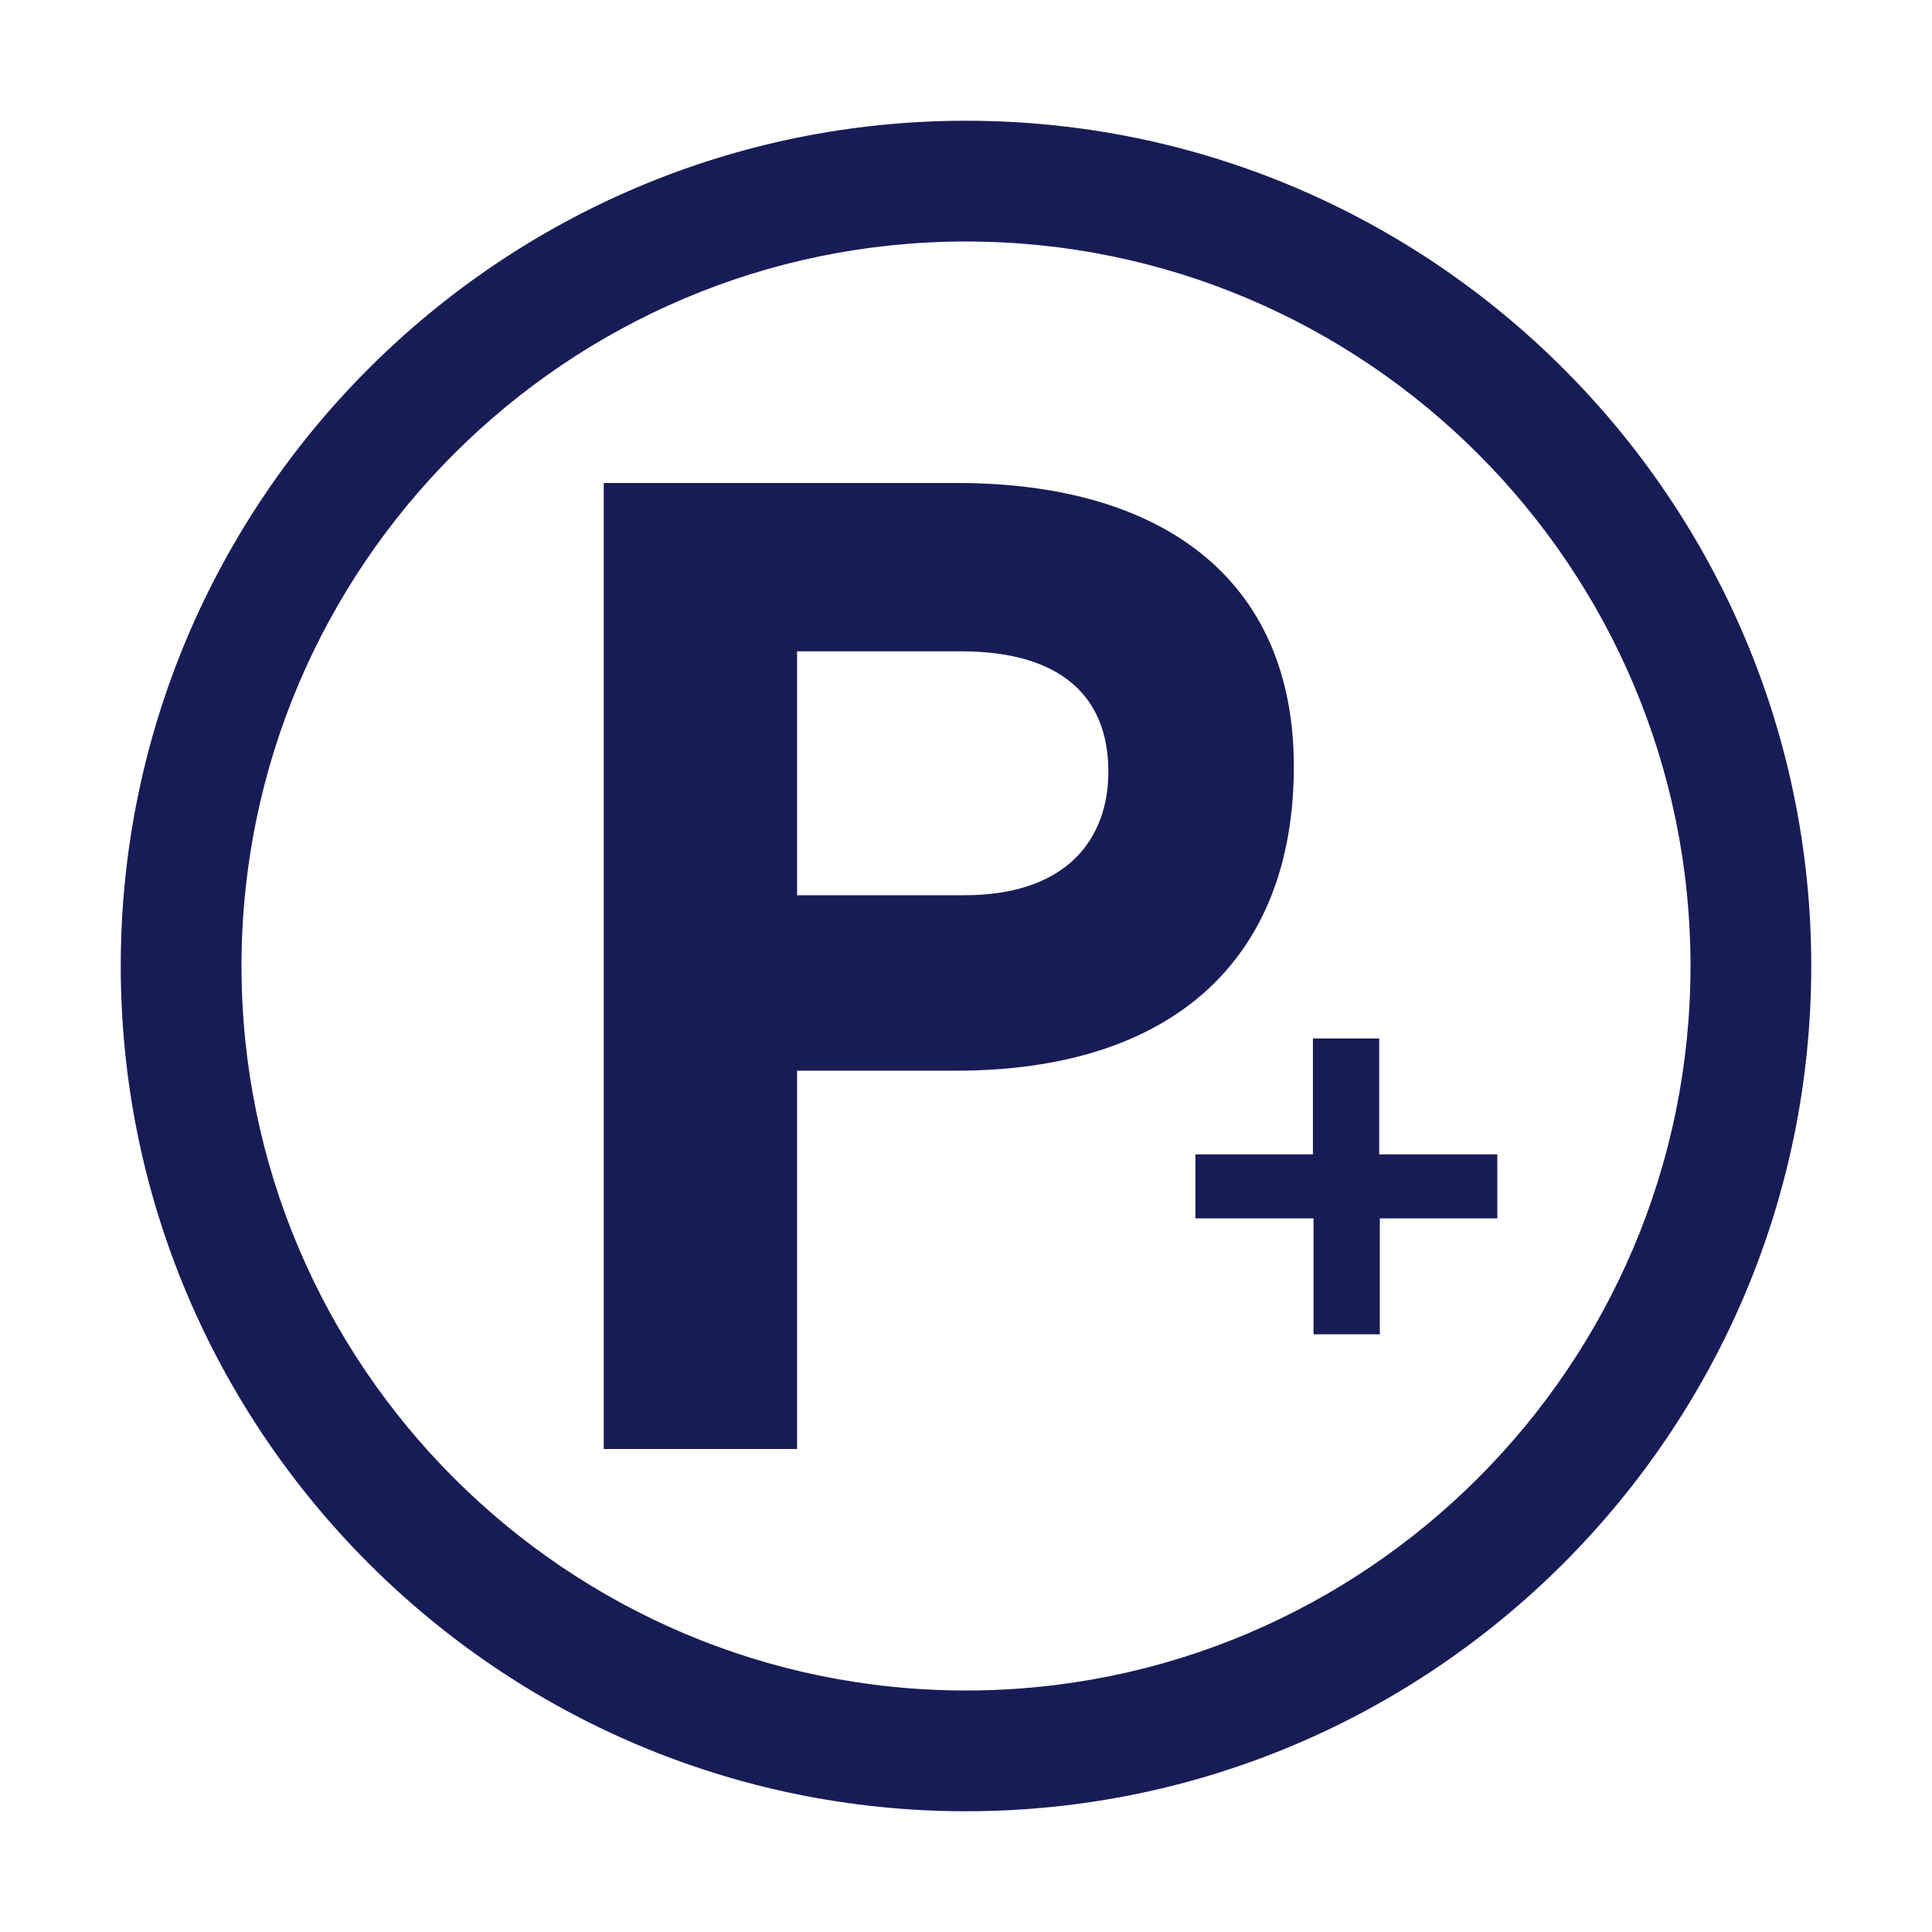
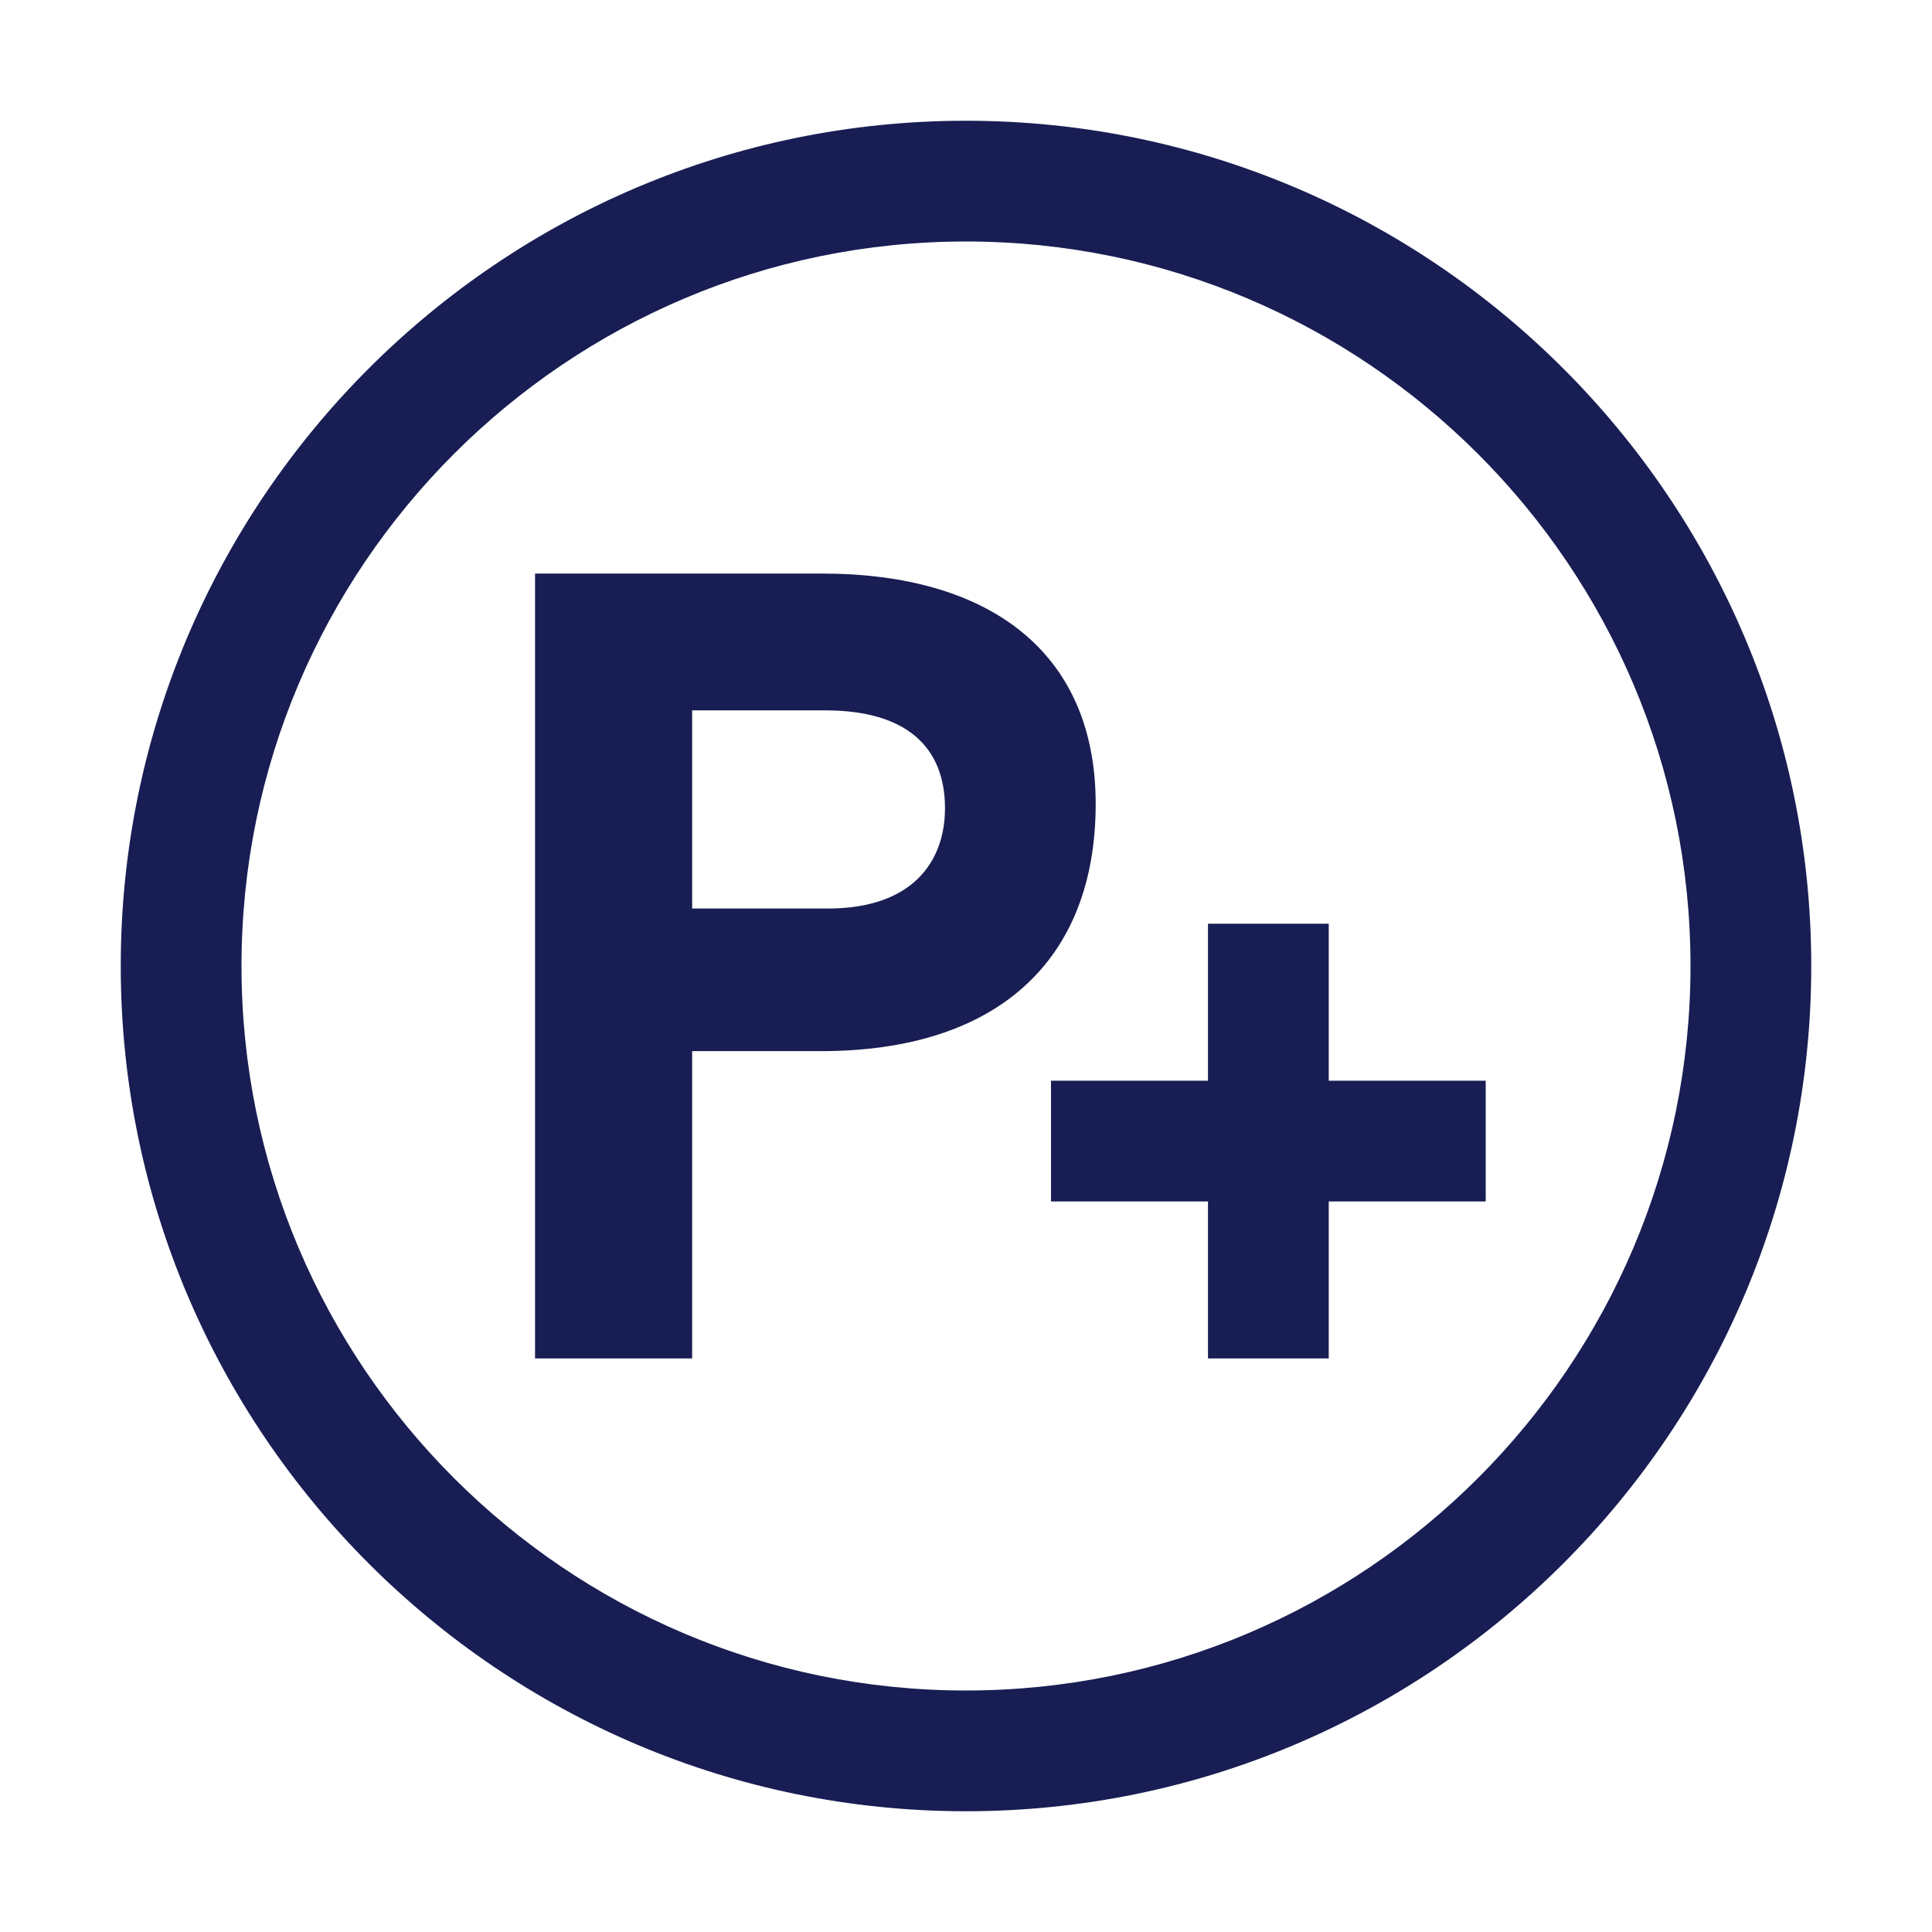
- <svg xmlns="http://www.w3.org/2000/svg" version="1.1" id="Layer_1" x="0px" y="0px" width="16px" height="16px" viewBox="0 0 16 16" enable-background="new 0 0 16 16" xml:space="preserve">
-   <polygon fill-rule="evenodd" clip-rule="evenodd" fill="#181C56" points="11.422,8.6 11.422,9.56   12.4,9.56 12.4,10.09 11.427,10.09 11.427,11.05 10.878,11.05   10.878,10.09 9.9,10.09 9.9,9.56 10.873,9.56 10.873,8.6 " />
-   <path fill-rule="evenodd" clip-rule="evenodd" fill="#181C56" d="M8,1c-3.86,0-7,3.141-7,7s3.14,7,7,7  c3.861,0,7-3.141,7-7S11.86,1,8,1z M8,14c-3.308,0-6-2.691-6-6s2.692-6,6-6  c3.309,0,6,2.691,6,6S11.308,14,8,14z" />
-   <path fill-rule="evenodd" clip-rule="evenodd" fill="#181C56" d="M7.927,4H5v8h1.601V8.867h1.315  c1.792,0,2.799-0.92,2.799-2.519C10.715,4.789,9.617,4,7.927,4z   M7.971,7.414H6.601V5.394h1.358c0.821,0,1.219,0.369,1.22,0.995  C9.18,6.927,8.856,7.419,7.971,7.414z" />
+ <svg xmlns="http://www.w3.org/2000/svg" version="1.1" id="subway" x="0px" y="0px" width="16px" height="16px" viewBox="0 0 16 16" enable-background="new 0 0 16 16" xml:space="preserve">
+   <path fill="#181E53" d="M7.999,2C11.308,2,14,4.692,14,8s-2.692,6-6.001,6C4.691,14,2,11.308,2,8  S4.691,2,7.999,2 M7.999,1C4.14,1,1,4.141,1,8s3.14,7,6.999,7C11.86,15,15,11.859,15,8  S11.86,1,7.999,1L7.999,1z" />
+   <path fill-rule="evenodd" clip-rule="evenodd" fill="#181E53" d="M6.809,4.75H4.431v6.5h1.301V8.705h1.068  c1.456,0,2.274-0.748,2.274-2.047C9.074,5.391,8.182,4.75,6.809,4.75z   M6.845,7.524h-1.113V5.883h1.103c0.667,0,0.99,0.3,0.991,0.808  C7.827,7.128,7.564,7.528,6.845,7.524z" />
+   <polygon fill-rule="evenodd" clip-rule="evenodd" fill="#181E53" points="12.304,8.95 11.004,8.95   11.004,7.65 10.004,7.65 10.004,8.95 8.704,8.95 8.704,9.95 10.004,9.95   10.004,11.25 11.004,11.25 11.004,9.95 12.304,9.95 " />
</svg>
